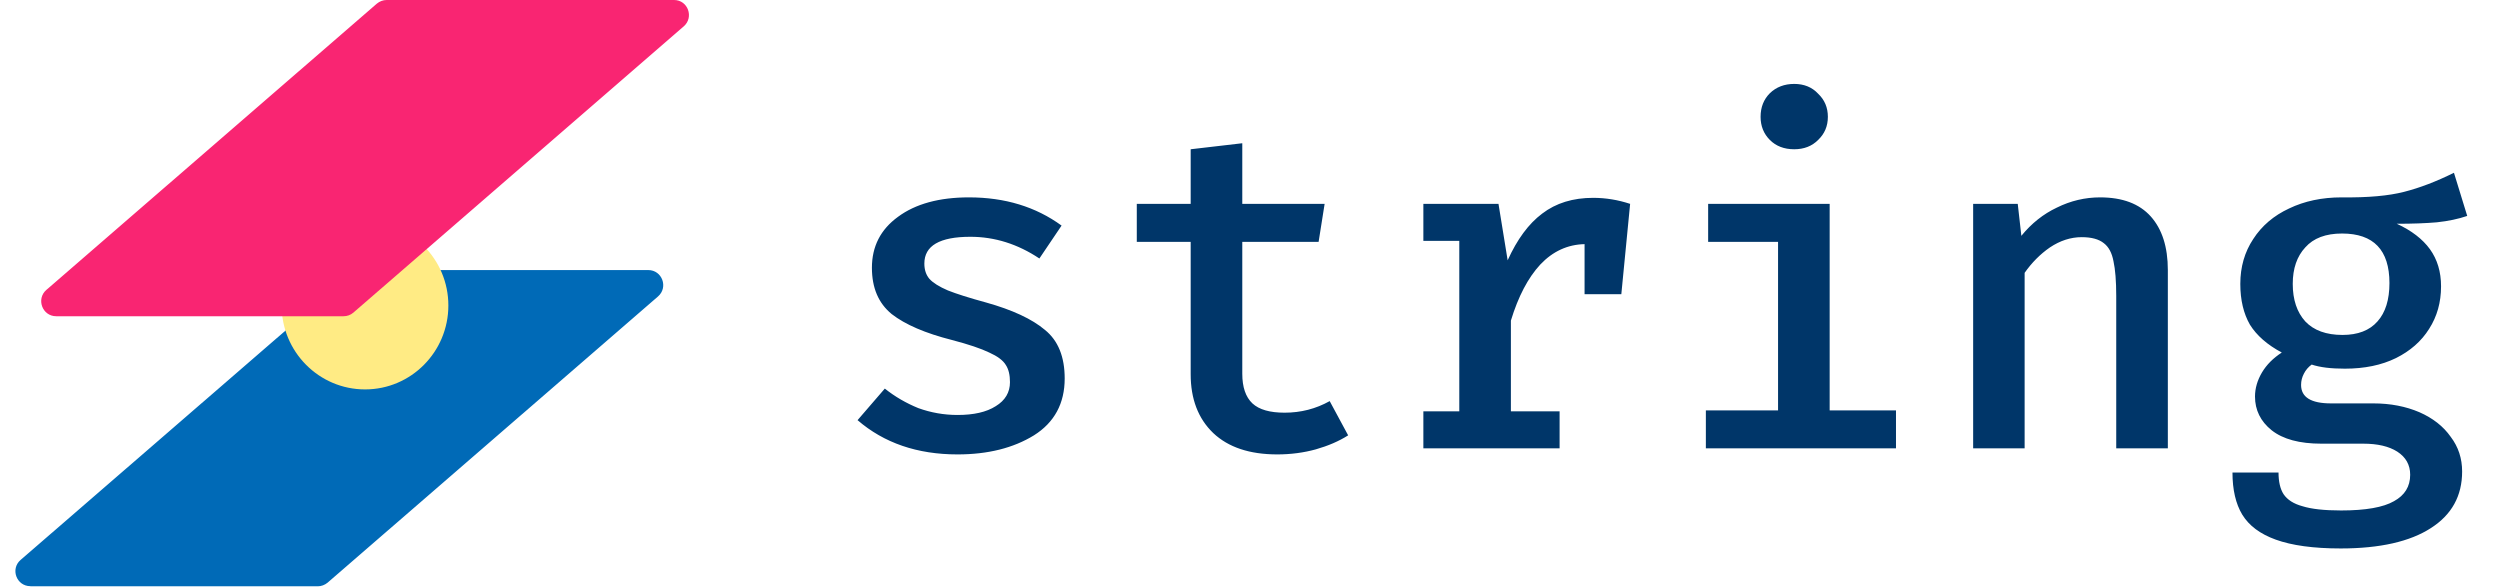
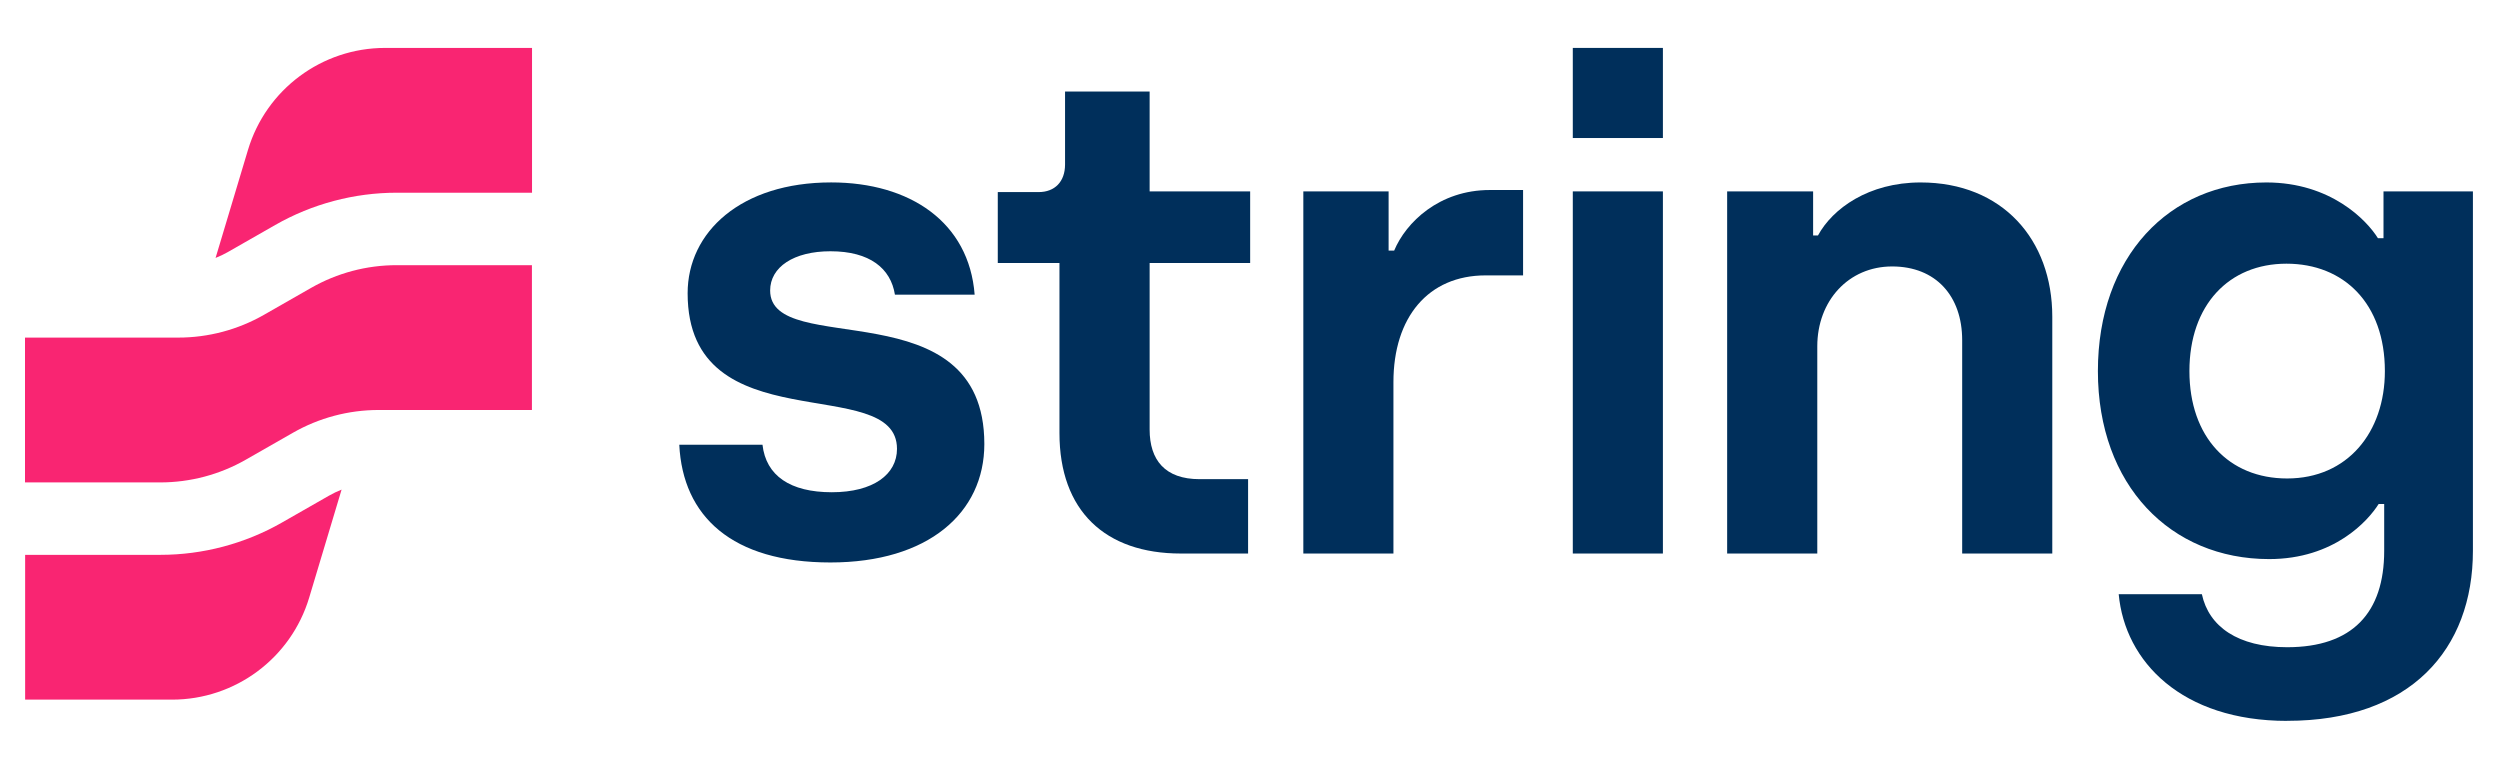
- <svg xmlns="http://www.w3.org/2000/svg" width="81px" height="19px" viewBox="0 0 80 19" version="1.1">
-   <g id="surface1">
-     <path style=" stroke:none;fill-rule:nonzero;fill:rgb(0%,41.569%,71.765%);fill-opacity:1;" d="M 0.484 18.996 L 9.797 18.996 C 9.91 18.996 10.023 18.953 10.113 18.879 L 20.82 9.605 C 21.16 9.309 20.953 8.75 20.504 8.75 L 11.191 8.75 C 11.074 8.75 10.965 8.793 10.875 8.871 L 0.168 18.141 C -0.172 18.434 0.035 18.992 0.484 18.992 Z M 0.484 18.996 " />
-     <path style=" stroke:none;fill-rule:nonzero;fill:rgb(100%,92.157%,51.765%);fill-opacity:1;" d="M 11.328 12.617 C 12.82 12.617 14.027 11.398 14.027 9.898 C 14.027 8.398 12.82 7.18 11.328 7.18 C 9.836 7.18 8.625 8.398 8.625 9.898 C 8.625 11.398 9.836 12.617 11.328 12.617 Z M 11.328 12.617 " />
-     <path style=" stroke:none;fill-rule:nonzero;fill:rgb(97.647%,14.51%,44.706%);fill-opacity:1;" d="M 1.32 10.246 L 10.633 10.246 C 10.746 10.246 10.859 10.207 10.949 10.129 L 21.652 0.855 C 21.992 0.562 21.789 0 21.34 0 L 12.027 0 C 11.91 0 11.801 0.043 11.711 0.117 L 1.004 9.391 C 0.664 9.684 0.871 10.246 1.32 10.246 Z M 1.32 10.246 " />
-     <path style=" stroke:none;fill-rule:nonzero;fill:rgb(0%,21.176%,41.176%);fill-opacity:1;" d="M 30.523 13.445 C 31.051 13.445 31.461 13.352 31.762 13.16 C 32.07 12.973 32.223 12.711 32.223 12.383 C 32.223 12.152 32.18 11.965 32.09 11.828 C 32 11.676 31.82 11.543 31.551 11.422 C 31.285 11.293 30.879 11.156 30.344 11.016 C 29.48 10.797 28.828 10.516 28.391 10.176 C 27.961 9.824 27.75 9.324 27.75 8.676 C 27.75 7.984 28.031 7.434 28.598 7.023 C 29.164 6.605 29.93 6.395 30.895 6.395 C 32.059 6.395 33.059 6.699 33.895 7.309 L 33.176 8.375 C 32.473 7.906 31.727 7.672 30.941 7.672 C 29.945 7.672 29.449 7.961 29.449 8.539 C 29.449 8.742 29.504 8.906 29.613 9.035 C 29.73 9.164 29.93 9.289 30.211 9.41 C 30.488 9.52 30.902 9.652 31.449 9.801 C 32.301 10.039 32.938 10.336 33.355 10.688 C 33.785 11.035 33.996 11.562 33.996 12.262 C 33.996 13.07 33.664 13.688 33 14.105 C 32.332 14.516 31.508 14.723 30.523 14.723 C 29.219 14.723 28.141 14.352 27.285 13.613 L 28.168 12.59 C 28.496 12.852 28.859 13.062 29.254 13.223 C 29.664 13.371 30.086 13.445 30.523 13.445 Z M 43.18 14.105 C 42.879 14.297 42.531 14.445 42.133 14.559 C 41.738 14.668 41.32 14.723 40.883 14.723 C 39.988 14.723 39.297 14.492 38.809 14.031 C 38.32 13.562 38.078 12.926 38.078 12.125 L 38.078 7.836 L 36.332 7.836 L 36.332 6.605 L 38.078 6.605 L 38.078 4.836 L 39.75 4.641 L 39.75 6.605 L 42.418 6.605 L 42.223 7.836 L 39.75 7.836 L 39.75 12.109 C 39.75 12.543 39.859 12.863 40.078 13.07 C 40.297 13.273 40.645 13.371 41.121 13.371 C 41.648 13.371 42.133 13.246 42.582 12.996 Z M 51.121 6.41 C 51.527 6.41 51.926 6.477 52.316 6.605 L 52.031 9.531 L 50.84 9.531 L 50.84 7.91 C 50.293 7.922 49.812 8.141 49.406 8.57 C 49.008 9 48.691 9.605 48.453 10.387 L 48.453 13.328 L 50.031 13.328 L 50.031 14.527 L 45.617 14.527 L 45.617 13.328 L 46.781 13.328 L 46.781 7.805 L 45.617 7.805 L 45.617 6.605 L 48.051 6.605 L 48.348 8.434 C 48.656 7.754 49.027 7.25 49.465 6.922 C 49.914 6.578 50.465 6.41 51.121 6.41 Z M 57.633 2.719 C 57.949 2.719 58.211 2.824 58.406 3.035 C 58.617 3.234 58.723 3.484 58.723 3.785 C 58.723 4.086 58.617 4.336 58.406 4.535 C 58.211 4.734 57.949 4.836 57.633 4.836 C 57.305 4.836 57.043 4.734 56.844 4.535 C 56.645 4.336 56.543 4.086 56.543 3.785 C 56.543 3.473 56.645 3.219 56.844 3.02 C 57.051 2.82 57.316 2.719 57.633 2.719 Z M 58.781 13.297 L 60.93 13.297 L 60.93 14.527 L 54.77 14.527 L 54.77 13.297 L 57.109 13.297 L 57.109 7.836 L 54.844 7.836 L 54.844 6.605 L 58.781 6.605 Z M 63.43 6.605 L 64.875 6.605 L 64.992 7.641 C 65.32 7.238 65.703 6.934 66.141 6.727 C 66.59 6.504 67.059 6.395 67.543 6.395 C 68.27 6.395 68.816 6.602 69.184 7.012 C 69.551 7.422 69.738 8 69.738 8.75 L 69.738 14.527 L 68.066 14.527 L 68.066 9.59 C 68.066 9.102 68.035 8.727 67.977 8.465 C 67.926 8.195 67.824 8 67.664 7.879 C 67.504 7.75 67.266 7.684 66.949 7.684 C 66.59 7.684 66.246 7.797 65.918 8.016 C 65.602 8.234 65.328 8.512 65.098 8.84 L 65.098 14.527 L 63.43 14.527 Z M 79.438 6.996 C 79.152 7.094 78.824 7.164 78.453 7.203 C 78.098 7.234 77.664 7.25 77.156 7.25 C 77.633 7.469 77.992 7.746 78.23 8.074 C 78.469 8.406 78.59 8.805 78.59 9.277 C 78.59 9.797 78.461 10.254 78.203 10.656 C 77.953 11.055 77.594 11.371 77.129 11.602 C 76.66 11.832 76.109 11.945 75.473 11.945 C 75.023 11.945 74.668 11.902 74.398 11.812 C 74.289 11.891 74.203 11.992 74.145 12.109 C 74.086 12.223 74.055 12.34 74.055 12.473 C 74.055 12.871 74.379 13.07 75.023 13.07 L 76.398 13.07 C 76.953 13.07 77.449 13.168 77.887 13.355 C 78.324 13.547 78.664 13.812 78.902 14.152 C 79.152 14.48 79.273 14.855 79.273 15.277 C 79.273 16.066 78.938 16.676 78.262 17.109 C 77.586 17.547 76.609 17.77 75.34 17.77 C 74.453 17.77 73.754 17.672 73.234 17.484 C 72.727 17.301 72.367 17.031 72.148 16.672 C 71.938 16.324 71.832 15.867 71.832 15.309 L 73.324 15.309 C 73.324 15.605 73.379 15.844 73.488 16.012 C 73.609 16.191 73.812 16.324 74.102 16.402 C 74.387 16.492 74.805 16.539 75.352 16.539 C 76.148 16.539 76.719 16.438 77.066 16.238 C 77.414 16.047 77.59 15.762 77.59 15.383 C 77.59 15.062 77.449 14.812 77.172 14.633 C 76.902 14.461 76.535 14.375 76.07 14.375 L 74.711 14.375 C 74.004 14.375 73.469 14.23 73.102 13.941 C 72.742 13.652 72.562 13.285 72.562 12.848 C 72.562 12.578 72.641 12.316 72.789 12.066 C 72.938 11.816 73.152 11.602 73.43 11.422 C 72.961 11.172 72.617 10.871 72.398 10.52 C 72.191 10.16 72.086 9.719 72.086 9.199 C 72.086 8.648 72.227 8.164 72.504 7.746 C 72.781 7.316 73.172 6.984 73.668 6.754 C 74.164 6.516 74.73 6.395 75.367 6.395 C 76.223 6.406 76.898 6.344 77.395 6.215 C 77.902 6.086 78.441 5.879 79.008 5.598 Z M 75.383 7.566 C 74.855 7.566 74.457 7.715 74.191 8.016 C 73.922 8.305 73.785 8.699 73.785 9.199 C 73.785 9.711 73.922 10.117 74.191 10.414 C 74.469 10.707 74.871 10.852 75.398 10.852 C 75.895 10.852 76.273 10.707 76.531 10.414 C 76.789 10.125 76.918 9.711 76.918 9.172 C 76.918 8.102 76.406 7.566 75.383 7.566 Z M 75.383 7.566 " />
-   </g>
+ <svg xmlns="http://www.w3.org/2000/svg" width="1200" height="370" viewBox="0 0 1200 370" fill="none">
+   <path fill-rule="evenodd" clip-rule="evenodd" d="M157.954 237.901L135.319 250.836C117.574 260.978 97.399 266.325 76.972 266.325H12.063V335.824H82.587C112.936 335.824 139.688 315.918 148.411 286.847L163.964 235.015C161.898 235.835 159.894 236.797 157.954 237.901Z" fill="#F92572" />
+   <path fill-rule="evenodd" clip-rule="evenodd" d="M255.31 127.28H190.401C175.984 127.28 161.835 131.034 149.31 138.195L126.675 151.13C114.166 158.275 100.002 162.045 85.584 162.045H12V231.56H76.909C91.326 231.56 105.475 227.806 117.999 220.645L140.635 207.71C153.143 200.565 167.308 196.795 181.725 196.795H255.325V127.28H255.31Z" fill="#F92572" />
+   <path d="M398.614 269.985C445.525 269.985 472.482 246.198 472.482 213.136C472.482 137.785 369.669 172.487 369.669 139.441C369.669 128.211 380.979 120.608 398.614 120.608C417.574 120.608 427.559 128.873 429.562 141.429H467.829C465.163 106.727 436.881 87.562 398.945 87.562C355.693 87.562 330.061 111.348 330.061 140.766C330.061 213.468 430.556 178.434 430.556 215.455C430.556 227.68 419.246 236.276 399.276 236.276C379.307 236.276 367.666 228.342 365.994 213.468H326.055C327.727 247.838 351.34 269.985 398.598 269.985H398.614Z" fill="#002F5B" />
+   <path d="M566.809 265.694H599.082V229.999H575.784C559.143 229.999 551.824 220.739 551.824 206.212V126.239H600.076V91.868H551.824V43.947H511.222V78.981C511.222 87.246 506.238 92.199 498.572 92.199H478.934V126.239H508.541V207.868C508.541 245.204 530.498 265.694 566.777 265.694H566.809Z" fill="#002F5B" />
+   <path d="M625.598 265.694H668.849V183.403C668.849 152.344 685.49 132.186 713.11 132.186H731.076V91.206H715.114C690.822 91.206 674.843 106.743 669.196 120.292H666.53V91.868H625.598V265.694Z" fill="#002F5B" />
+   <path d="M754.942 265.694H798.194V91.868H754.942V265.694ZM798.194 23H754.942V66.251H798.194V23Z" fill="#002F5B" />
+   <path d="M829.047 265.694H872.299V166.225C872.299 144.41 887.268 127.895 908.231 127.895C929.194 127.895 941.845 142.107 941.845 163.26V265.71H985.096V152.013C985.096 114.992 961.136 87.578 921.875 87.578C896.921 87.578 879.618 100.133 872.63 113.021H870.295V91.868H829.031V265.694H829.047Z" fill="#002F5B" />
+   <path d="M1097.83 345.998C1157.06 345.998 1187 311.627 1187 264.369V91.868H1144.08V114.346H1141.41C1136.08 105.749 1118.79 87.578 1087.85 87.578C1041.27 87.578 1006.99 123.273 1006.99 178.134C1006.99 232.995 1041.93 268.36 1089.17 268.36C1120.45 268.36 1136.76 249.858 1141.75 241.923H1144.41V264.401C1144.41 294.15 1129.11 310.665 1097.83 310.665C1074.2 310.665 1060.23 300.759 1056.9 285.222H1016.98C1019.97 317.606 1047.26 346.03 1097.83 346.03V345.998ZM1097.83 229.667C1069.88 229.667 1050.92 209.84 1050.92 178.119C1050.92 146.398 1069.88 126.57 1097.5 126.57C1125.12 126.57 1144.74 145.735 1144.74 178.119C1144.74 207.537 1126.78 229.667 1097.83 229.667Z" fill="#002F5B" />
+   <path fill-rule="evenodd" clip-rule="evenodd" d="M109.482 120.923L132.117 107.989C149.862 97.846 170.037 92.499 190.464 92.499H255.373V23H184.848C154.5 23 127.732 42.906 119.025 71.977L105.727 116.302L103.472 123.81C105.538 122.99 107.541 122.027 109.482 120.923Z" fill="#F92572" />
</svg>
